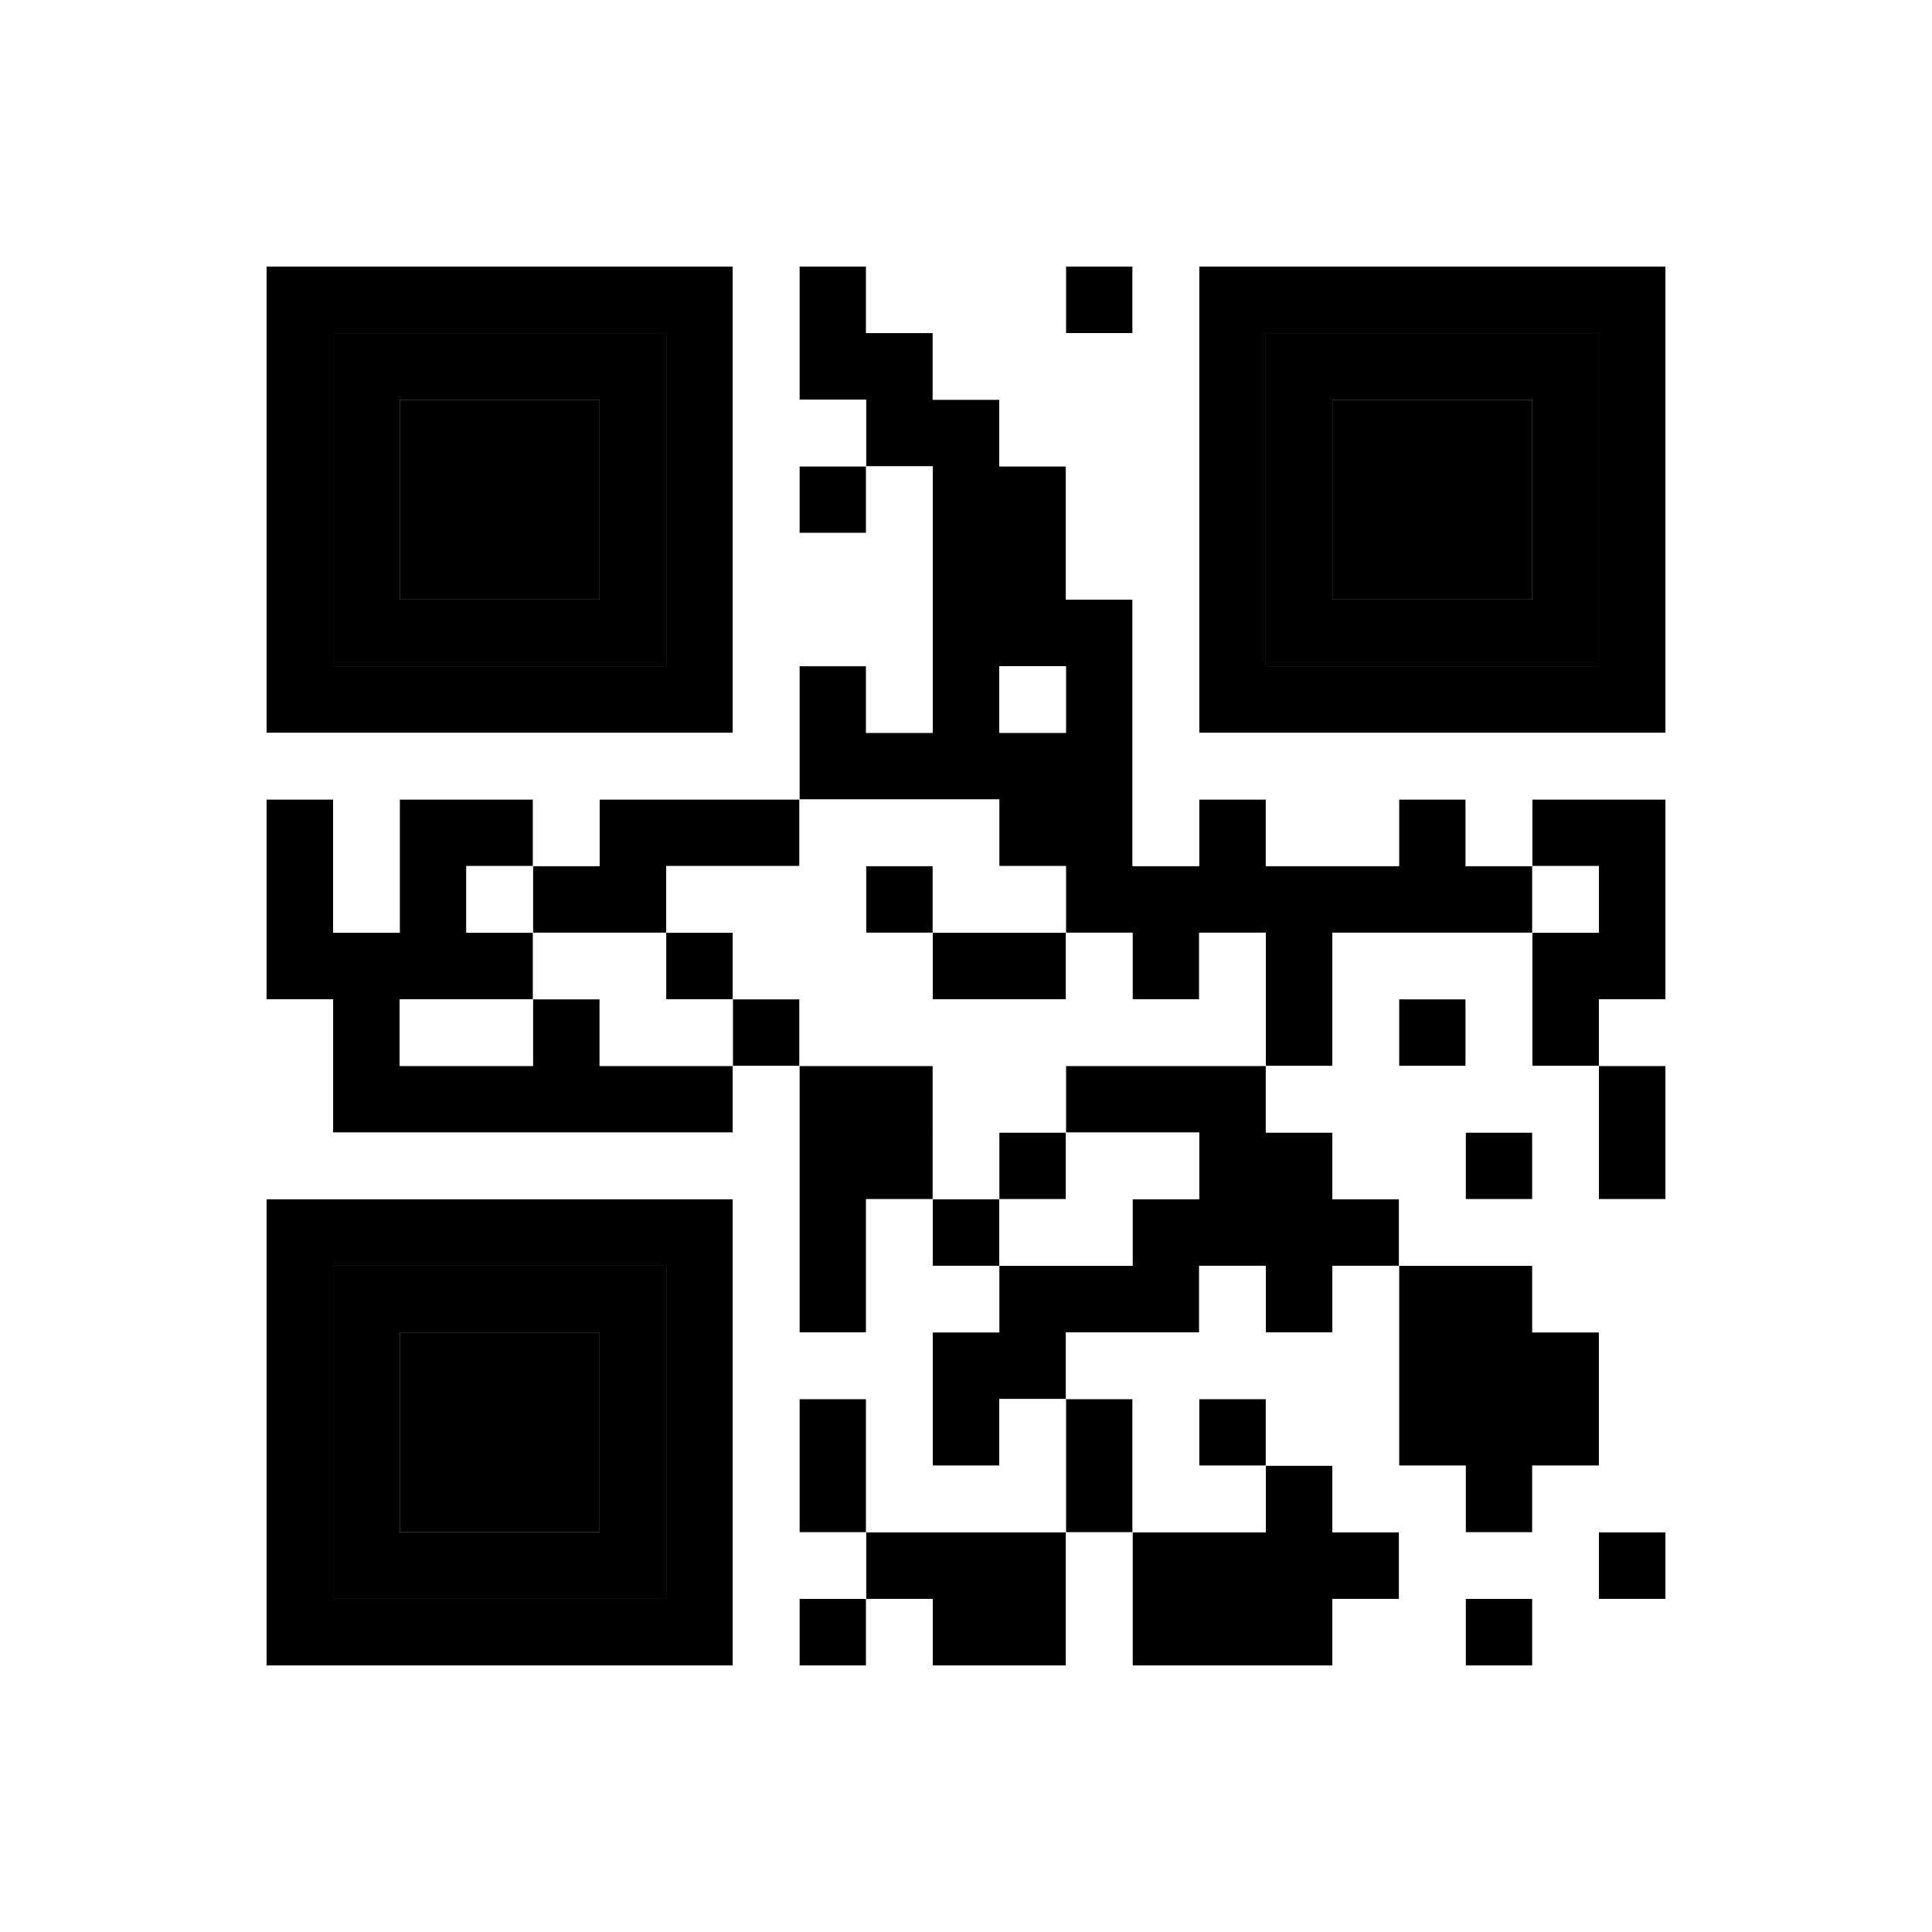
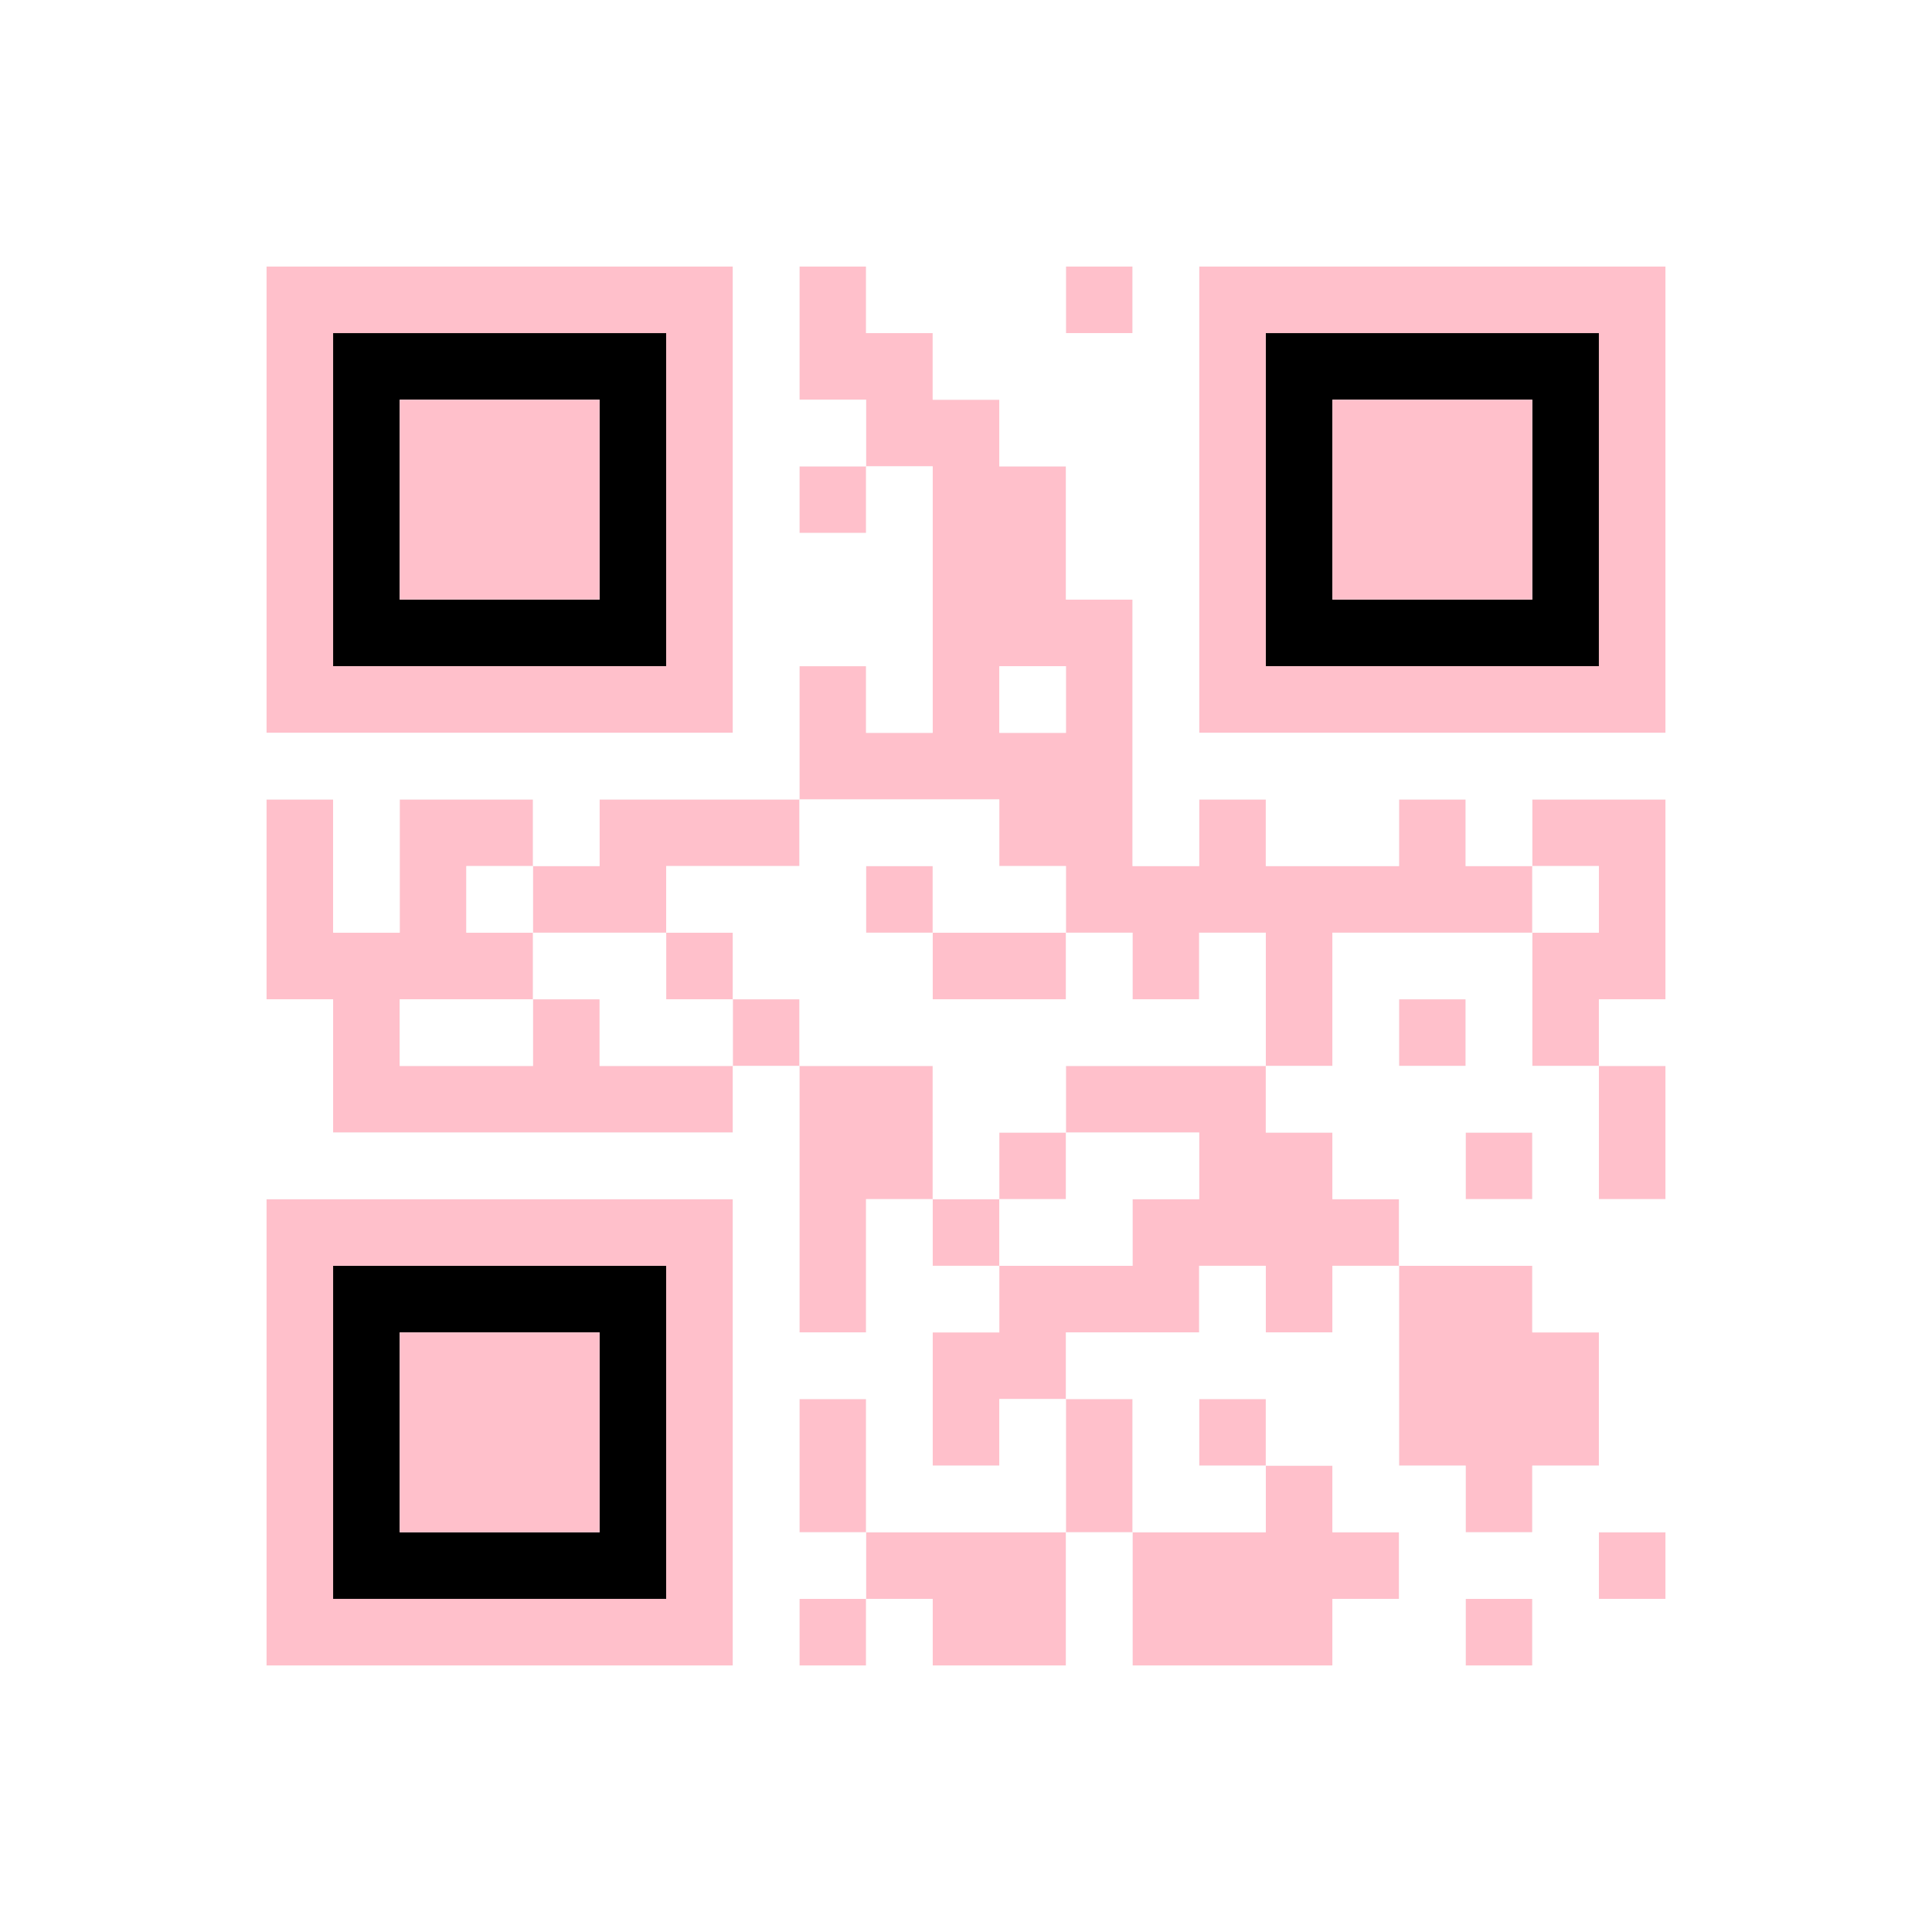
<svg width="52.2mm" height="52.2mm" viewBox="0 0 52.2 52.2" class="segno">
  <g transform="scale(1.8)">
    <path class="qrline" stroke="#000" d="M5 5.5h5m9 0h5m-19 1h1m3 0h1m9 0h1m3 0h1m-19 1h1m3 0h1m9 0h1m3 0h1m-19 1h1m3 0h1m9 0h1m3 0h1m-19 1h5m9 0h5m-19 10h5m-5 1h1m3 0h1m-5 1h1m3 0h1m-5 1h1m3 0h1m-5 1h5" />
-     <path class="qrline" stroke="#000" d="M4 4.5h7m1 0h1m3 0h1m1 0h7m-21 1h1m5 0h1m1 0h2m4 0h1m5 0h1m-21 1h1m1 0h3m1 0h1m2 0h2m3 0h1m1 0h3m1 0h1m-21 1h1m1 0h3m1 0h1m1 0h1m1 0h2m2 0h1m1 0h3m1 0h1m-21 1h1m1 0h3m1 0h1m3 0h2m2 0h1m1 0h3m1 0h1m-21 1h1m5 0h1m3 0h3m1 0h1m5 0h1m-21 1h7m1 0h1m1 0h1m1 0h1m1 0h7m-13 1h5m-13 1h1m1 0h2m1 0h3m3 0h2m1 0h1m2 0h1m1 0h2m-21 1h1m1 0h1m1 0h2m3 0h1m2 0h7m1 0h1m-21 1h4m2 0h1m3 0h2m1 0h1m1 0h1m3 0h2m-20 1h1m2 0h1m2 0h1m7 0h1m1 0h1m1 0h1m-19 1h6m1 0h2m2 0h3m5 0h1m-13 1h2m1 0h1m2 0h2m2 0h1m1 0h1m-21 1h7m1 0h1m1 0h1m2 0h4m-17 1h1m5 0h1m1 0h1m2 0h3m1 0h1m1 0h2m-19 1h1m1 0h3m1 0h1m3 0h2m5 0h3m-20 1h1m1 0h3m1 0h1m1 0h1m1 0h1m1 0h1m1 0h1m2 0h3m-20 1h1m1 0h3m1 0h1m1 0h1m3 0h1m2 0h1m2 0h1m-19 1h1m5 0h1m2 0h3m1 0h4m3 0h1m-21 1h7m1 0h1m1 0h2m1 0h3m2 0h1" />
+     <path class="qrline" stroke="#ffc0cb" d="M4 4.5h7m1 0h1m3 0h1m1 0h7m-21 1h1m5 0h1m1 0h2m4 0h1m5 0h1m-21 1h1m1 0h3m1 0h1m2 0h2m3 0h1m1 0h3m1 0h1m-21 1h1m1 0h3m1 0h1m1 0h1m1 0h2m2 0h1m1 0h3m1 0h1m-21 1h1m1 0h3m1 0h1m3 0h2m2 0h1m1 0h3m1 0h1m-21 1h1m5 0h1m3 0h3m1 0h1m5 0h1m-21 1h7m1 0h1m1 0h1m1 0h1m1 0h7m-13 1h5m-13 1h1m1 0h2m1 0h3m3 0h2m1 0h1m2 0h1m1 0h2m-21 1h1m1 0h1m1 0h2m3 0h1m2 0h7m1 0h1m-21 1h4m2 0h1m3 0h2m1 0h1m1 0h1m3 0h2m-20 1h1m2 0h1m2 0h1m7 0h1m1 0h1m1 0h1m-19 1h6m1 0h2m2 0h3m5 0h1m-13 1h2m1 0h1m2 0h2m2 0h1m1 0h1m-21 1h7m1 0h1m1 0h1m2 0h4m-17 1h1m5 0h1m1 0h1m2 0h3m1 0h1m1 0h2m-19 1h1m1 0h3m1 0h1m3 0h2m5 0h3m-20 1h1m1 0h3m1 0h1m1 0h1m1 0h1m1 0h1m1 0h1m2 0h3m-20 1h1m1 0h3m1 0h1m1 0h1m3 0h1m2 0h1m2 0h1m-19 1h1m5 0h1m2 0h3m1 0h4m3 0h1m-21 1h7m1 0h1m1 0h2m1 0h3m2 0h1" />
    <path class="qrline" stroke="#fff" d="M0 0.5h29m-29 1h29m-29 1h29m-29 1h29m-29 1h4m7 0h1m1 0h3m1 0h1m7 0h4m-29 1h4m7 0h1m2 0h4m7 0h4m-29 1h4m7 0h2m2 0h3m7 0h4m-29 1h4m7 0h1m1 0h1m2 0h2m7 0h4m-29 1h4m7 0h3m2 0h2m7 0h4m-29 1h4m7 0h3m3 0h1m7 0h4m-29 1h4m7 0h1m1 0h1m1 0h1m1 0h1m7 0h4m-29 1h12m5 0h12m-29 1h4m1 0h1m2 0h1m3 0h3m2 0h1m1 0h2m1 0h1m2 0h4m-29 1h4m1 0h1m1 0h1m2 0h3m1 0h2m7 0h1m1 0h4m-29 1h4m4 0h2m1 0h3m2 0h1m1 0h1m1 0h3m2 0h4m-29 1h5m1 0h2m1 0h2m1 0h7m1 0h1m1 0h1m1 0h5m-29 1h5m6 0h1m2 0h2m3 0h5m1 0h4m-29 1h12m2 0h1m1 0h2m2 0h2m1 0h1m1 0h4m-29 1h4m7 0h1m1 0h1m1 0h2m4 0h8m-29 1h4m7 0h1m1 0h2m3 0h1m1 0h1m2 0h6m-29 1h4m7 0h3m2 0h5m3 0h5m-29 1h4m7 0h1m1 0h1m1 0h1m1 0h1m1 0h2m3 0h5m-29 1h4m7 0h1m1 0h3m1 0h2m1 0h2m1 0h6m-29 1h4m7 0h2m3 0h1m4 0h3m1 0h4m-29 1h4m7 0h1m1 0h1m2 0h1m3 0h2m1 0h6m-29 1h29m-29 1h29m-29 1h29m-29 1h29" />
  </g>
</svg>
